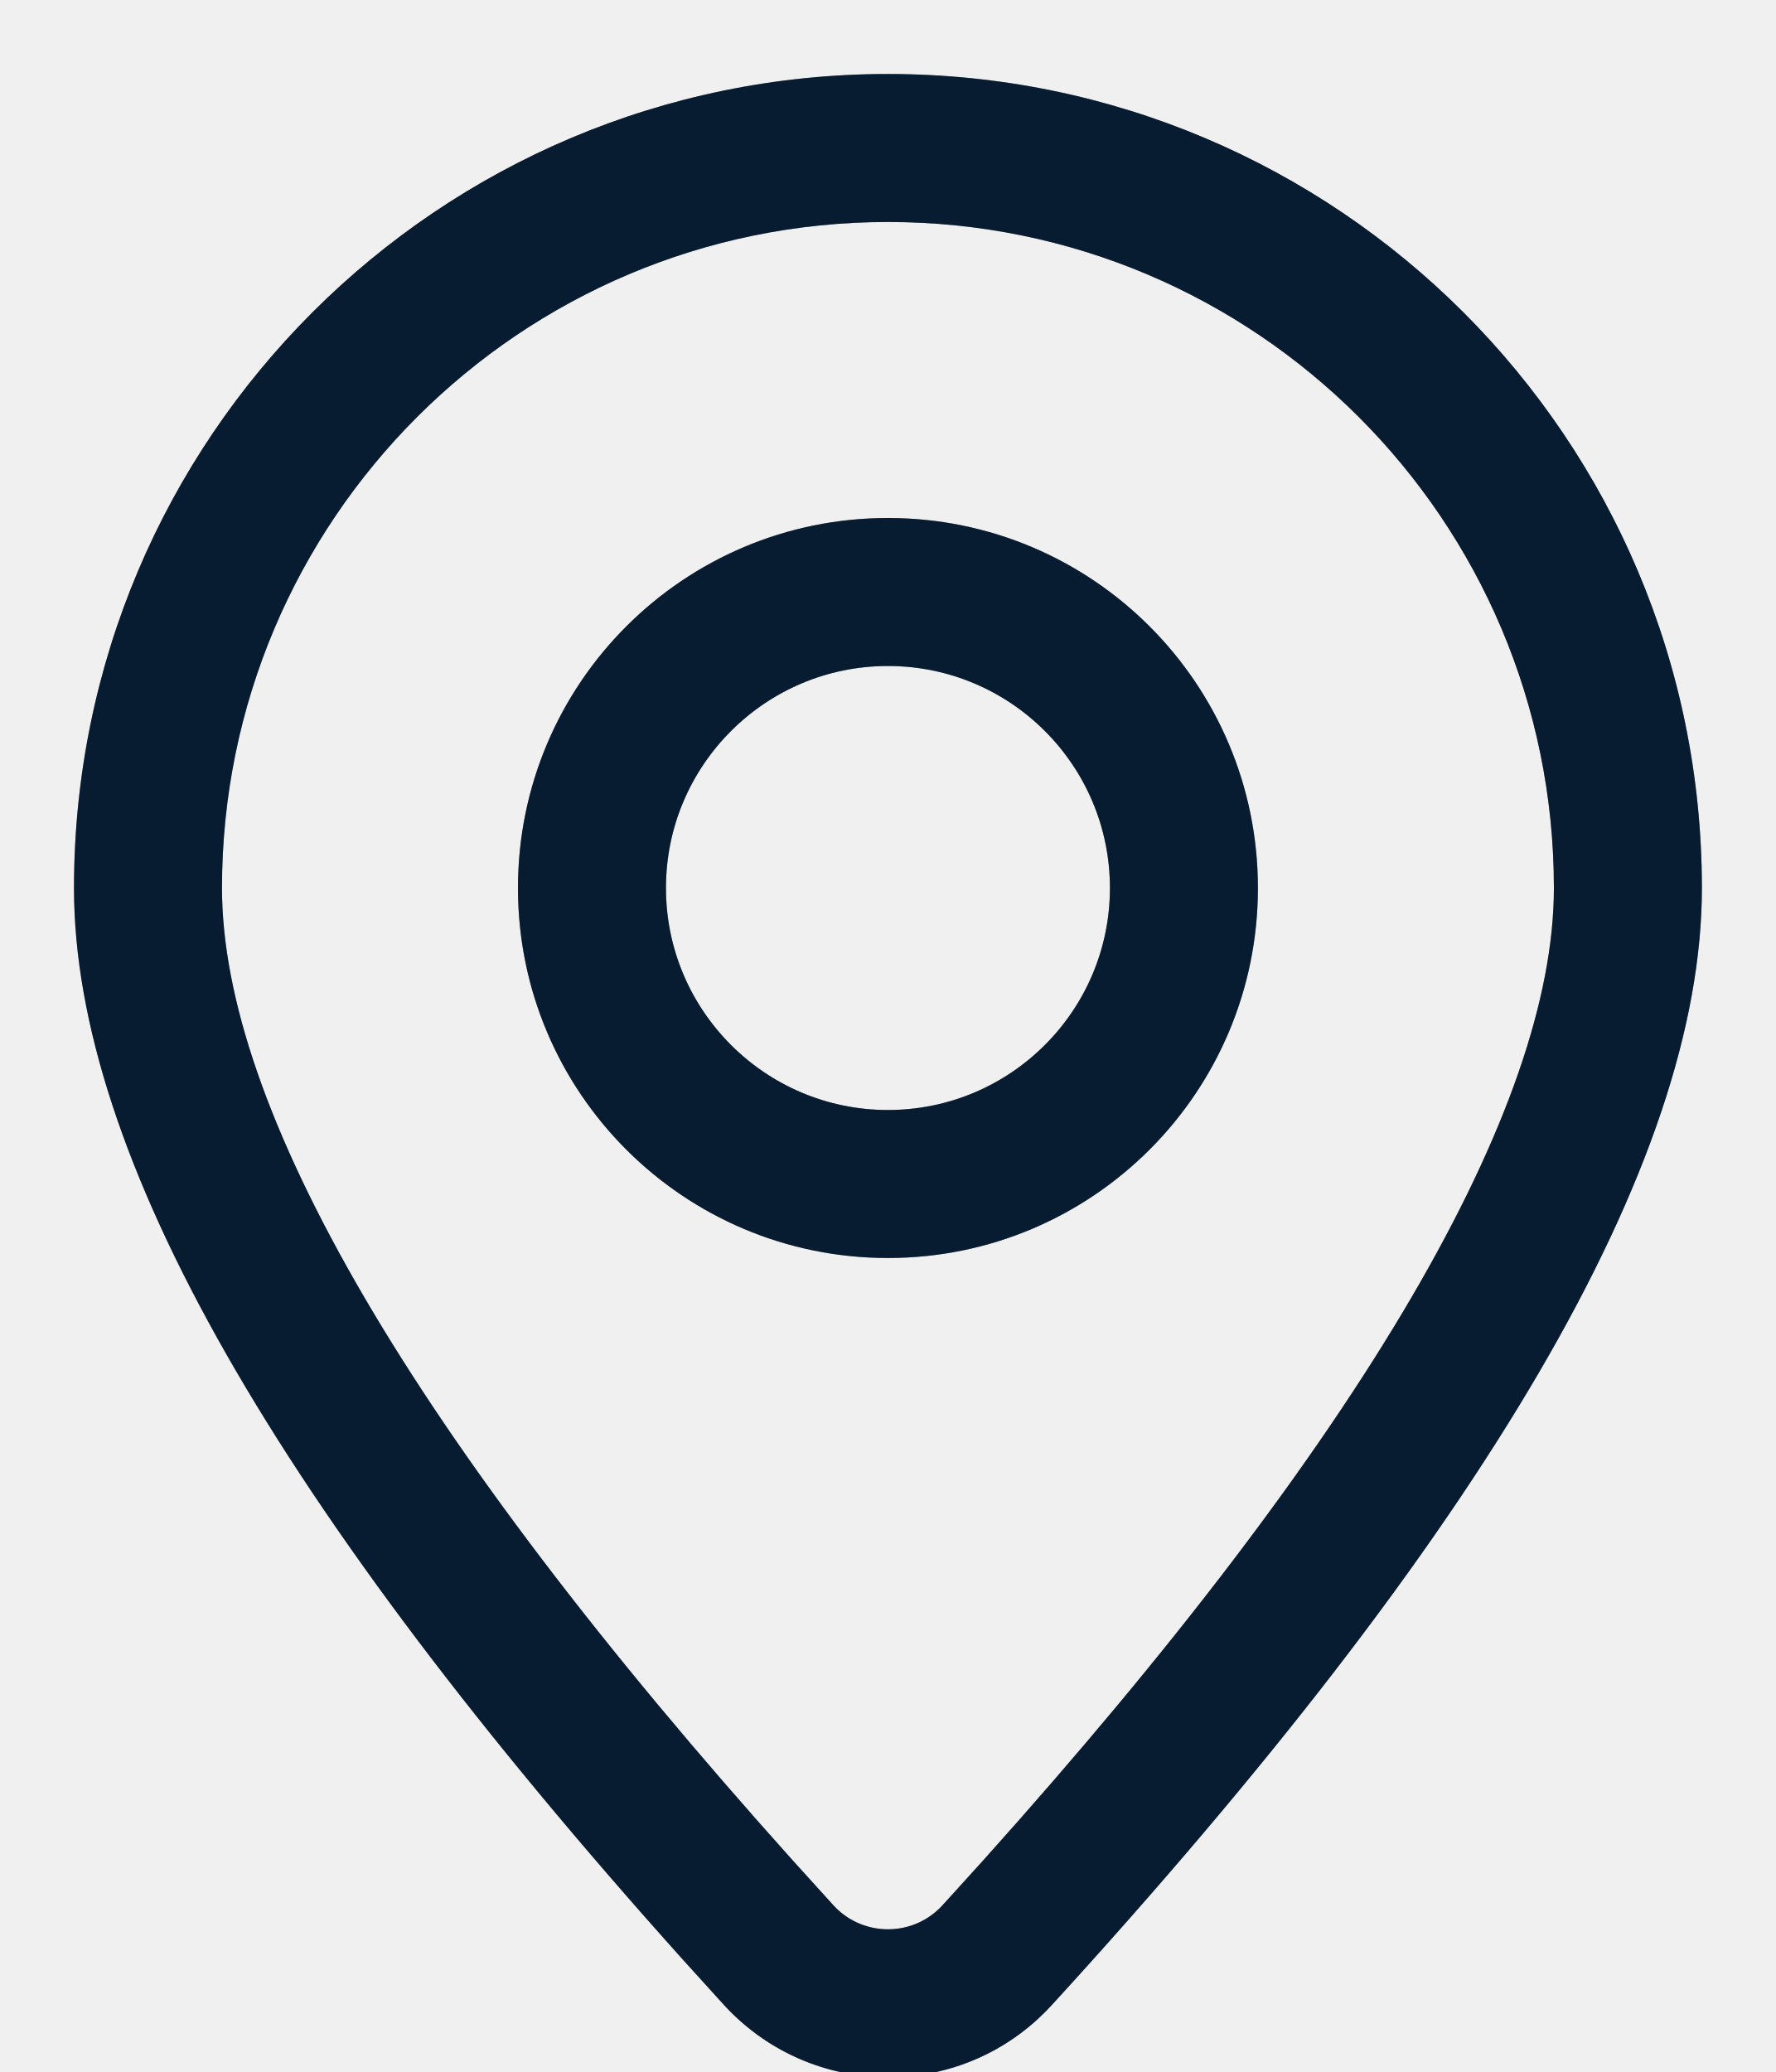
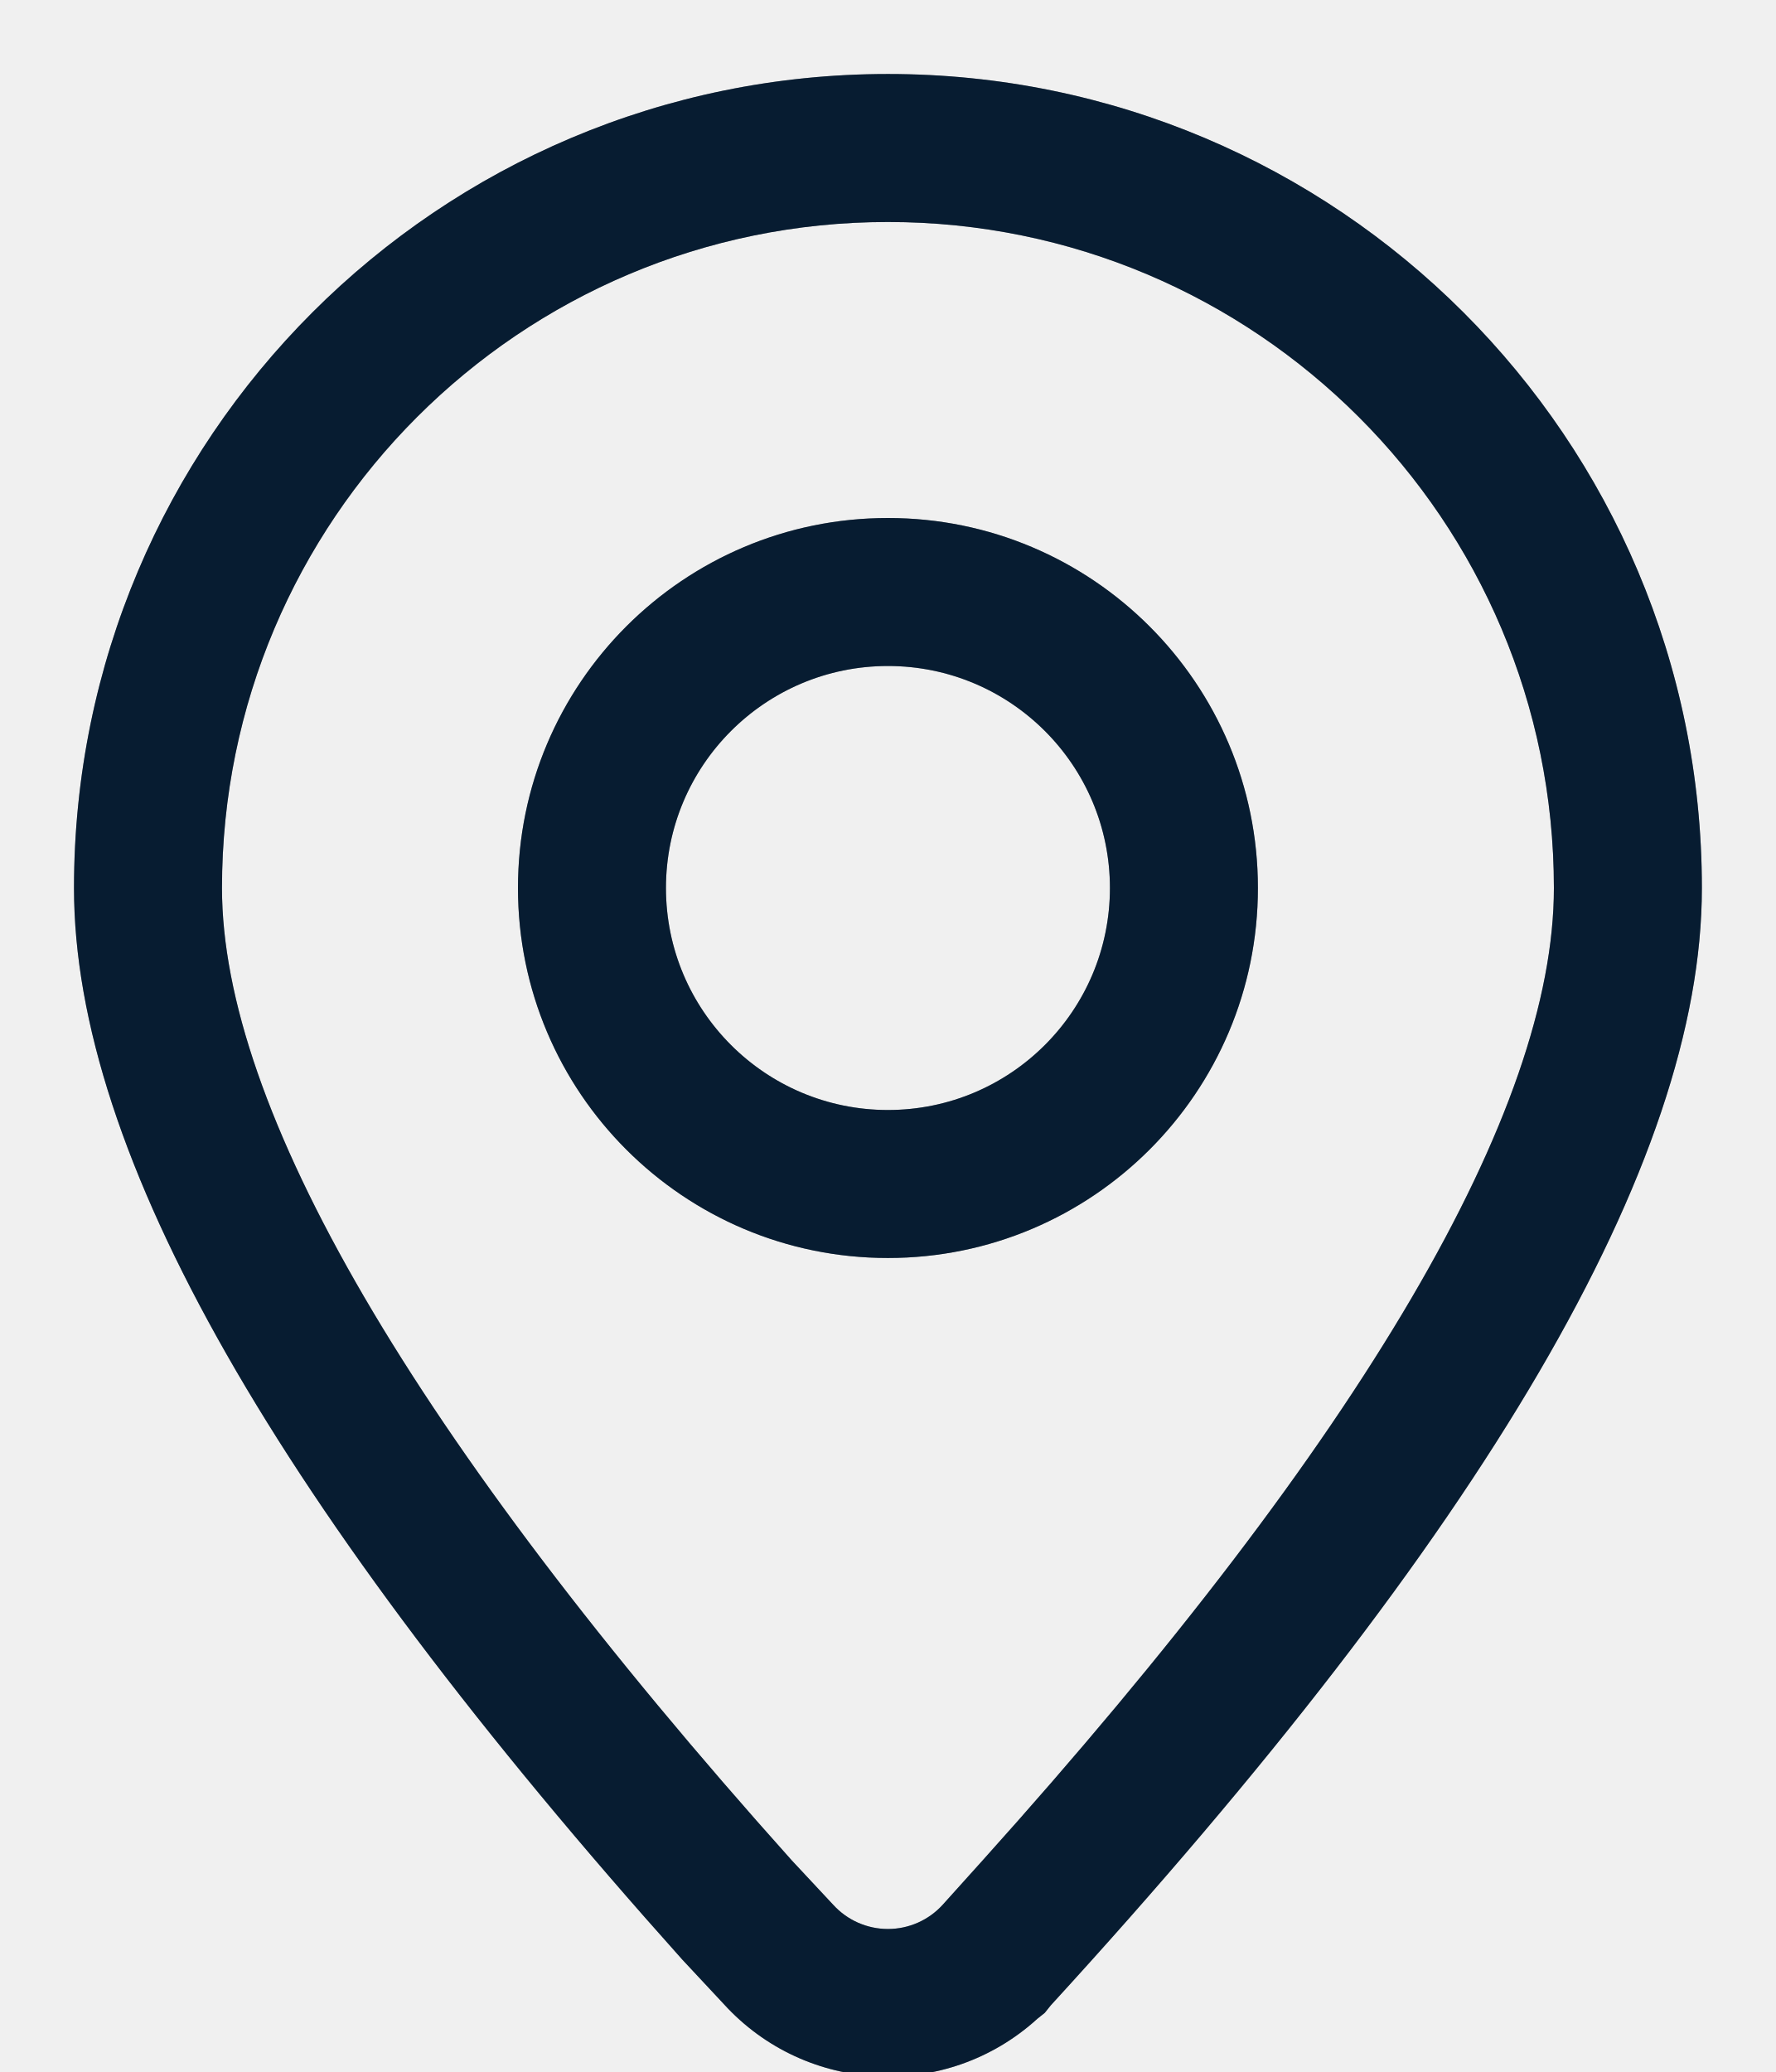
- <svg xmlns="http://www.w3.org/2000/svg" xmlns:xlink="http://www.w3.org/1999/xlink" width="12px" height="14px" viewBox="0 0 12 14" version="1.1">
+ <svg xmlns="http://www.w3.org/2000/svg" xmlns:xlink="http://www.w3.org/1999/xlink" width="12" height="14">
  <defs>
-     <path d="M6,0.5 C9.038,0.5 11.5,2.962 11.5,6 C11.5,7.863 10.027,10.354 7.107,13.548 L7.107,13.548 L7.061,13.596 L7.012,13.643 C6.401,14.202 5.452,14.159 4.891,13.546 L4.891,13.546 L4.61,13.236 C1.879,10.192 0.5,7.803 0.5,6 C0.5,2.962 2.962,0.5 6,0.5 Z M6,1.5 C3.515,1.5 1.5,3.515 1.5,6 C1.5,7.483 2.776,9.695 5.353,12.566 L5.353,12.566 L5.631,12.873 C5.817,13.077 6.134,13.091 6.337,12.905 C6.348,12.895 6.359,12.884 6.369,12.873 L6.369,12.873 L6.641,12.573 C9.221,9.699 10.5,7.485 10.5,6 C10.5,3.515 8.485,1.5 6,1.5 Z M6,3.5 C7.381,3.5 8.5,4.619 8.5,6 C8.5,7.381 7.381,8.5 6,8.5 C4.619,8.5 3.5,7.381 3.5,6 C3.5,4.619 4.619,3.5 6,3.5 Z M6,4.5 C5.172,4.5 4.5,5.172 4.5,6 C4.5,6.828 5.172,7.5 6,7.5 C6.828,7.5 7.5,6.828 7.5,6 C7.5,5.172 6.828,4.5 6,4.5 Z" id="path-1" />
+     <path d="M6 .5A5.5 5.5 0 0 1 11.5 6c0 1.86-1.47 4.35-4.4 7.55l-.04.05-.05.04a1.5 1.5 0 0 1-2.12-.1l-.28-.3C1.88 10.19.5 7.8.5 6A5.5 5.5 0 0 1 6 .5Zm0 1A4.5 4.5 0 0 0 1.5 6c0 1.48 1.28 3.7 3.85 6.57l.28.3a.5.5 0 0 0 .74 0l.27-.3C9.22 9.7 10.5 7.5 10.5 6A4.5 4.5 0 0 0 6 1.5Zm0 2a2.5 2.5 0 1 1 0 5 2.5 2.5 0 0 1 0-5Zm0 1a1.5 1.5 0 1 0 0 3 1.5 1.5 0 0 0 0-3Z" id="a" />
  </defs>
-   <g id="Lizenzen-&amp;-Assets-✅" stroke="none" stroke-width="1" fill="none" fill-rule="evenodd">
-     <g id="Icons" transform="translate(-666, -611)">
-       <g id="Group" transform="translate(663, 609)">
-         <g id="Fills/Grey-900" transform="translate(3, 2)">
-           <mask id="mask-2" fill="white">
-             <use xlink:href="#path-1" />
-           </mask>
-           <use id="Mask" fill="#979797" fill-rule="nonzero" xlink:href="#path-1" />
-           <g id="Group" mask="url(#mask-2)">
-             <g transform="translate(-3, -2)" id="Fills/Grey-900">
-               <rect id="Rectangle" fill="#071C31" x="0" y="0" width="18" height="18" />
-             </g>
-           </g>
-         </g>
-       </g>
+   <g fill="none" fill-rule="evenodd">
+     <mask id="b" fill="#fff">
+       <use xlink:href="#a" />
+     </mask>
+     <use fill="#979797" fill-rule="nonzero" xlink:href="#a" />
+     <g mask="url(#b)">
+       <path fill="#071C31" d="M-3-2h18v18H-3z" />
    </g>
  </g>
</svg>
